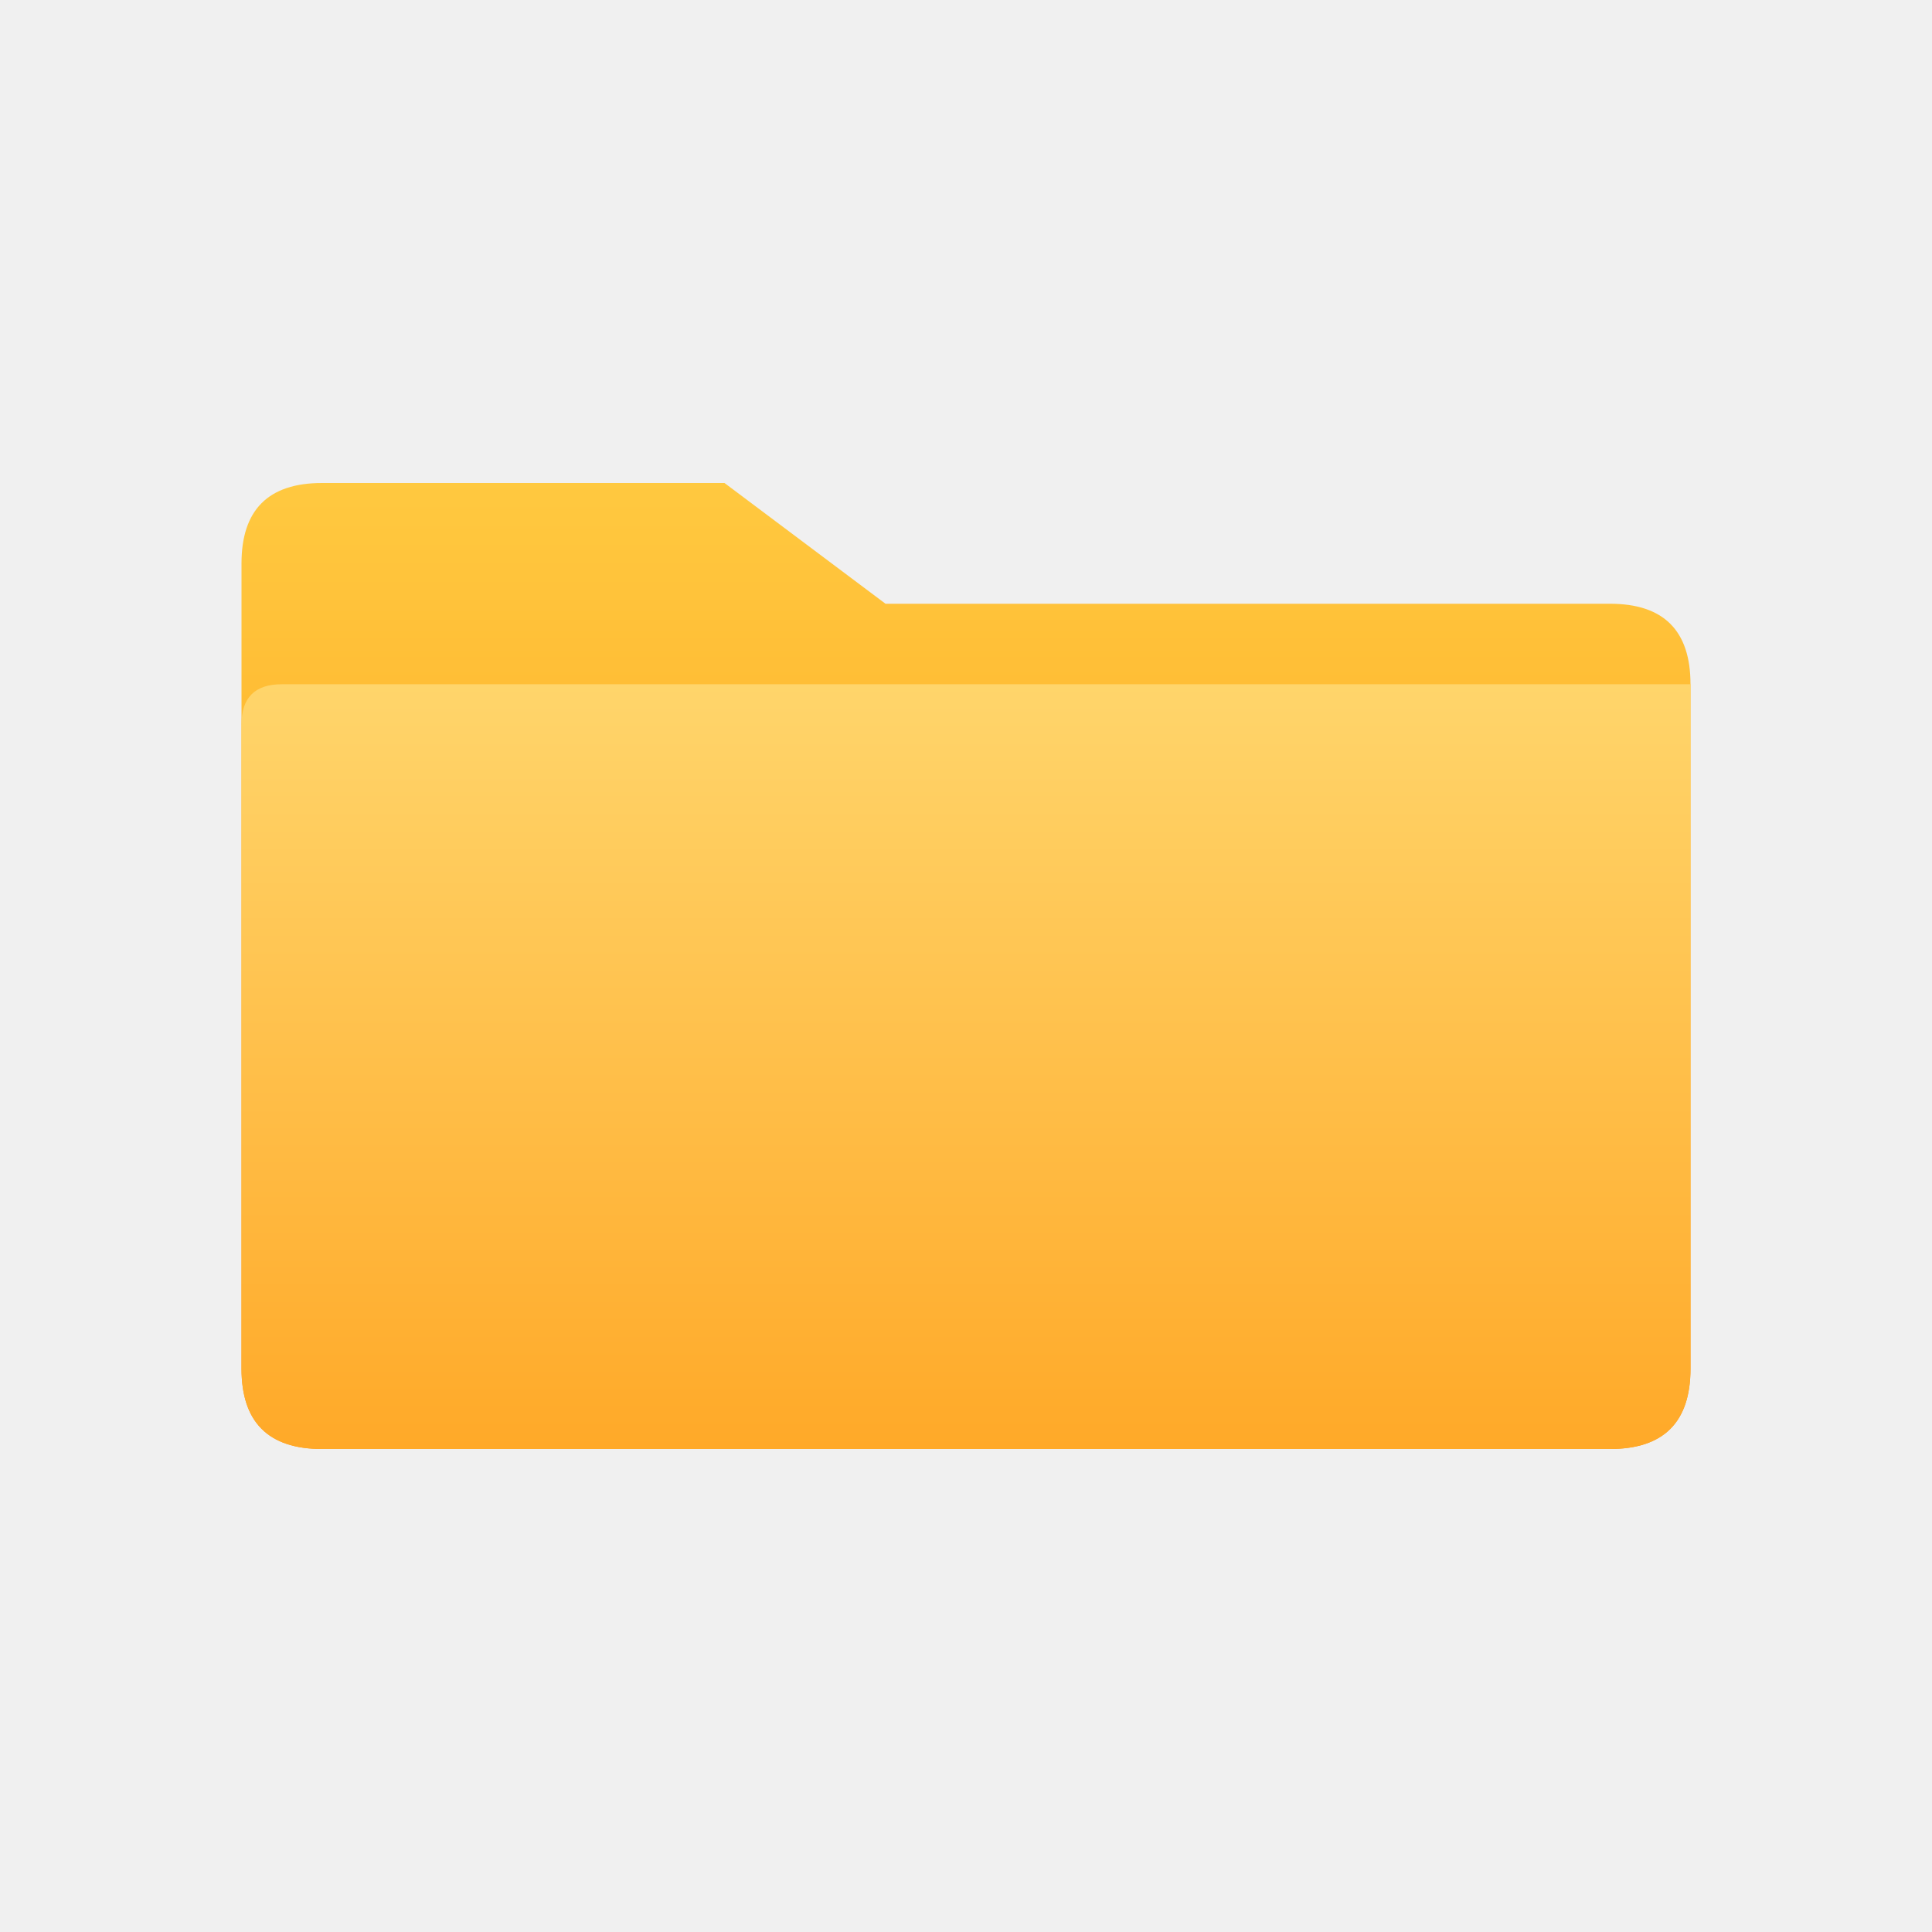
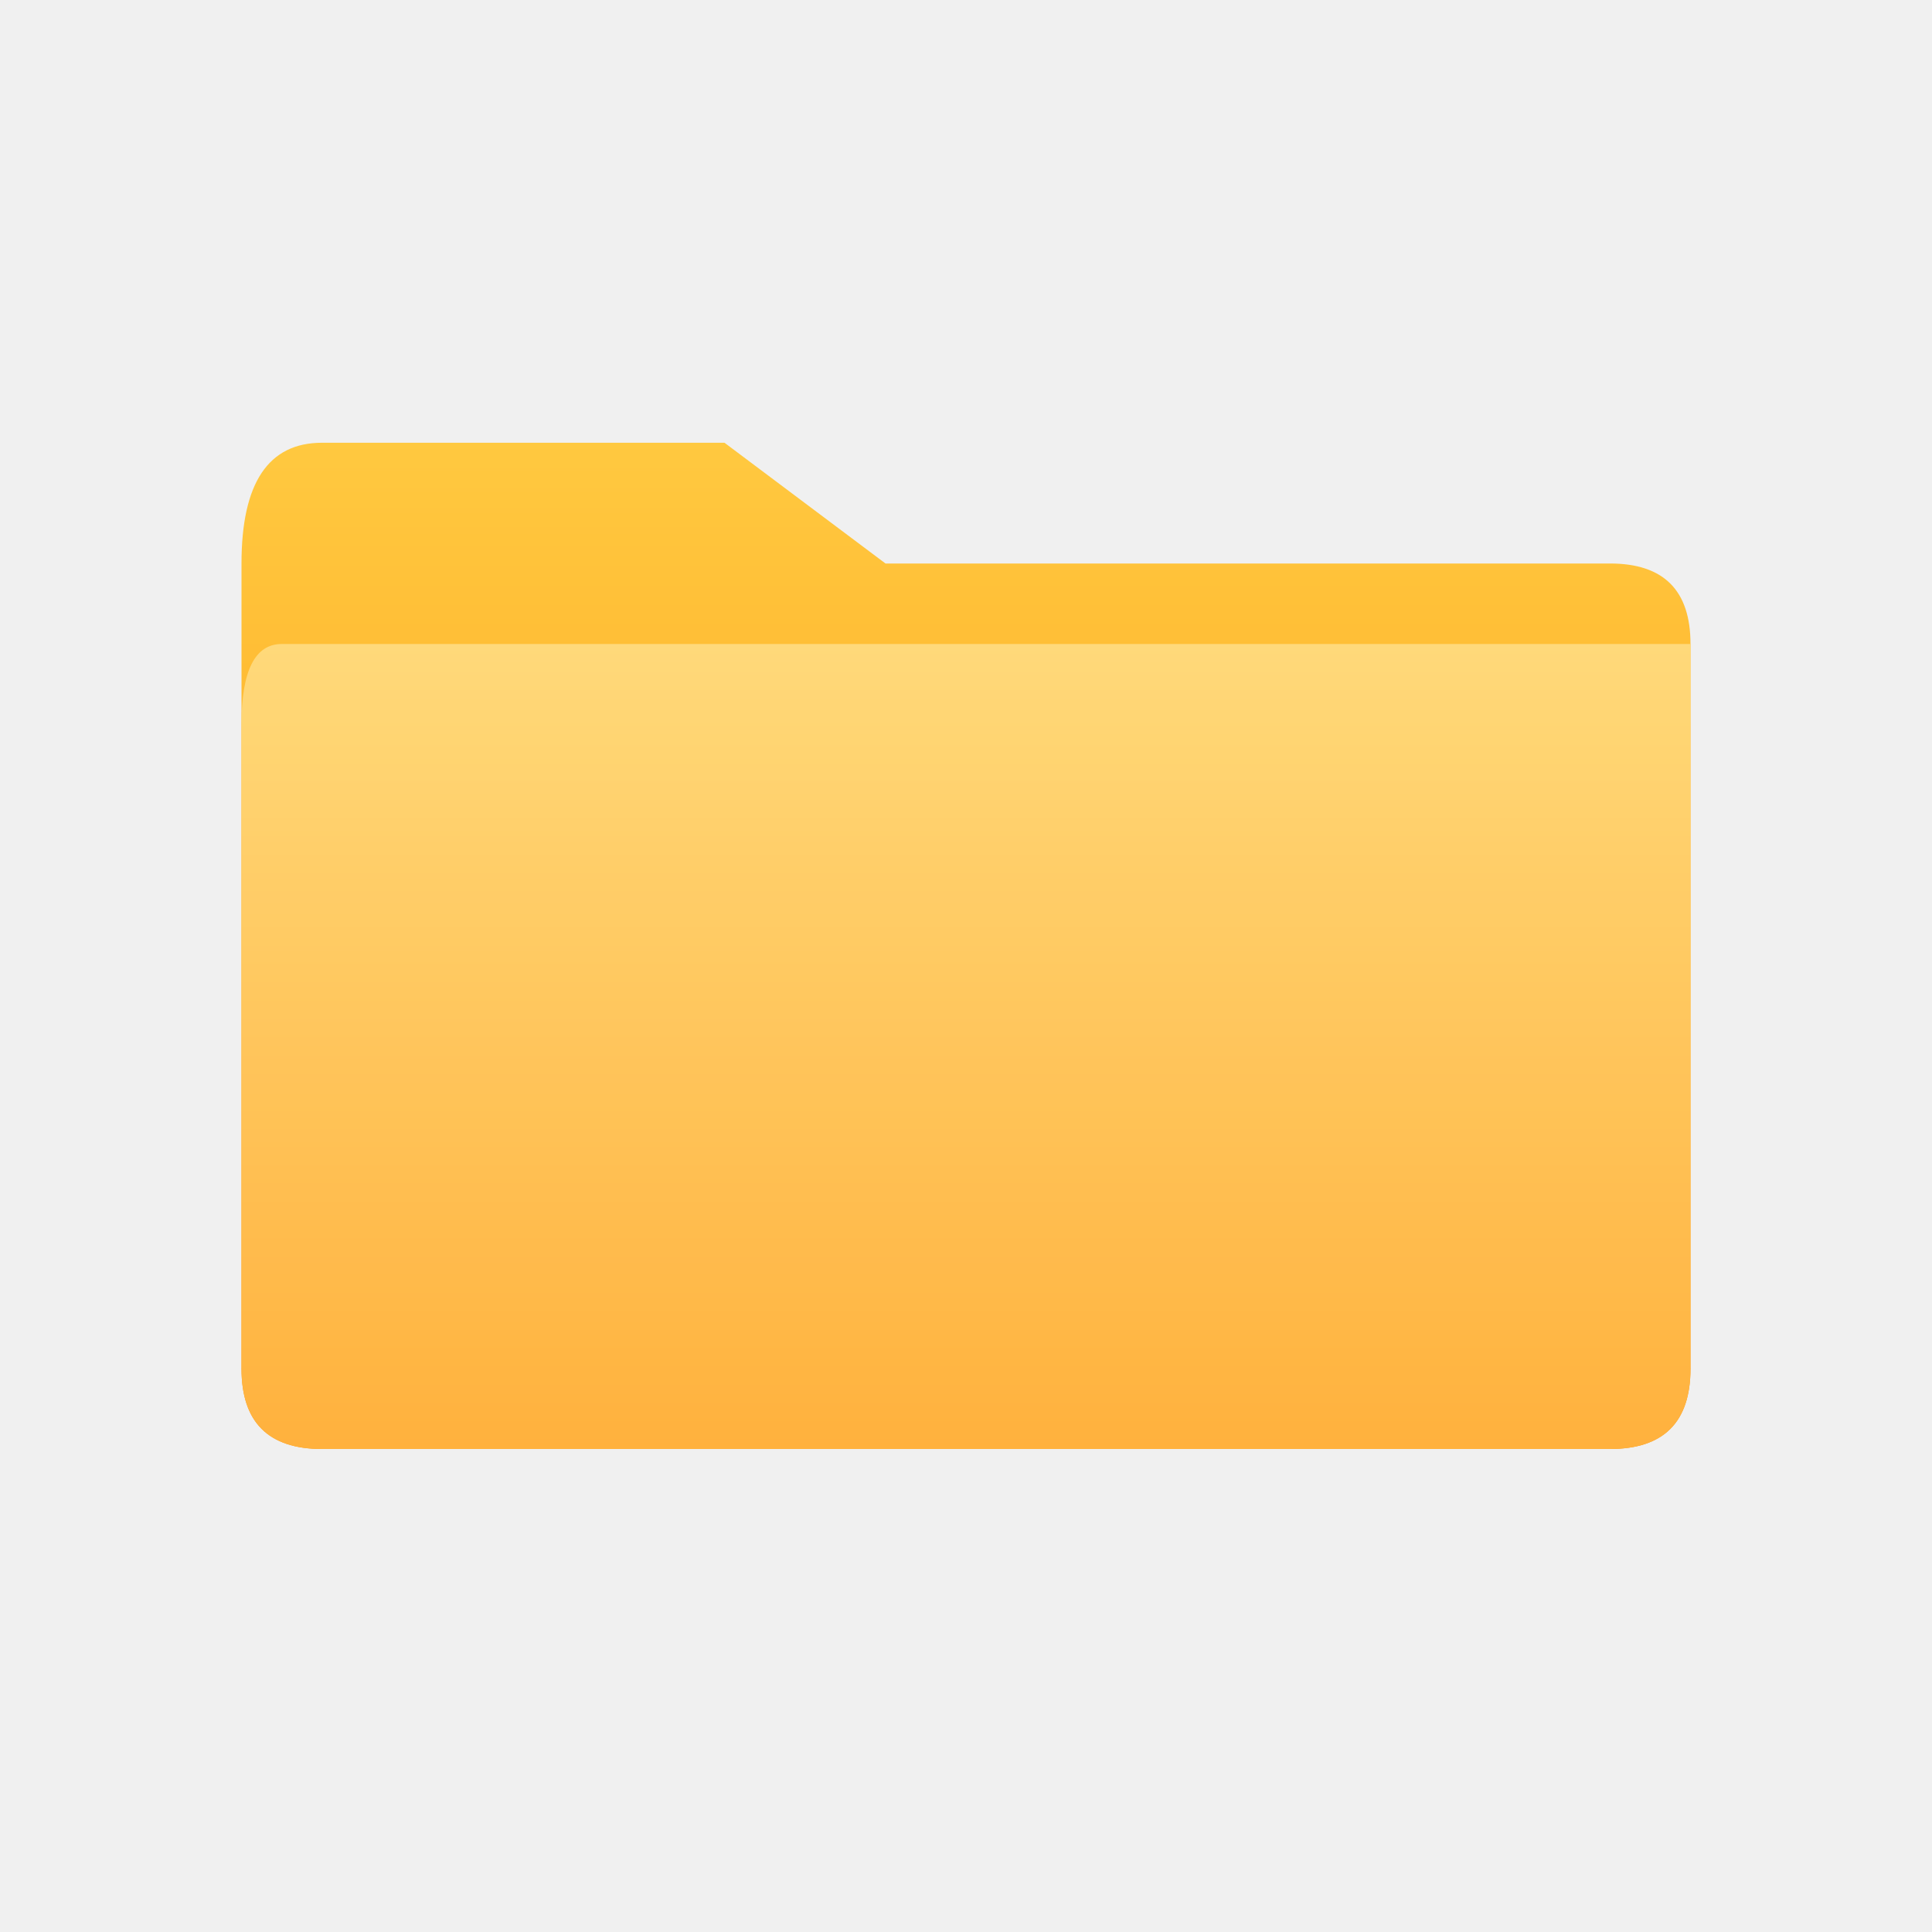
<svg xmlns="http://www.w3.org/2000/svg" viewBox="0 0 48 48" width="48" height="48">
  <defs>
    <linearGradient id="fBody" x1="0" y1="0" x2="0" y2="1">
      <stop offset="0" stop-color="#FFD56B" />
      <stop offset="1" stop-color="#FFA928" />
    </linearGradient>
    <linearGradient id="fTab" x1="0" y1="0" x2="0" y2="1">
      <stop offset="0" stop-color="#FFC940" />
      <stop offset="1" stop-color="#FF9510" />
    </linearGradient>
  </defs>
-   <path d="M6 14 Q6 12 8 12 L18 12 L22 15 L40 15 Q42 15 42 17 L42 34 Q42 36 40 36 L8 36 Q6 36 6 34 Z" fill="url(#fTab)" />
-   <path d="M6 18 Q6 17 7 17 L42 17 Q42 17 42 18 L42 34 Q42 36 40 36 L8 36 Q6 36 6 34 Z" fill="url(#fBody)" />
+   <path d="M6 14 Q6 11 8 11 L18 11 L22 14 L40 14 Q42 14 42 16 L42 34 Q42 36 40 36 L8 36 Q6 36 6 34 Z" fill="url(#fTab)" />
+   <path d="M6 18 Q6 16 7 16 L42 16 Q42 16 42 18 L42 34 Q42 36 40 36 L8 36 Q6 36 6 34 Z" fill="url(#fBody)" />
+   <path d="M6 18 Q6 16 7 16 L42 16 Q42 16 42 18 L42 34 Q42 36 40 36 L8 36 Q6 36 6 34 Z" fill="#FFF" opacity="0.1" />
</svg>
